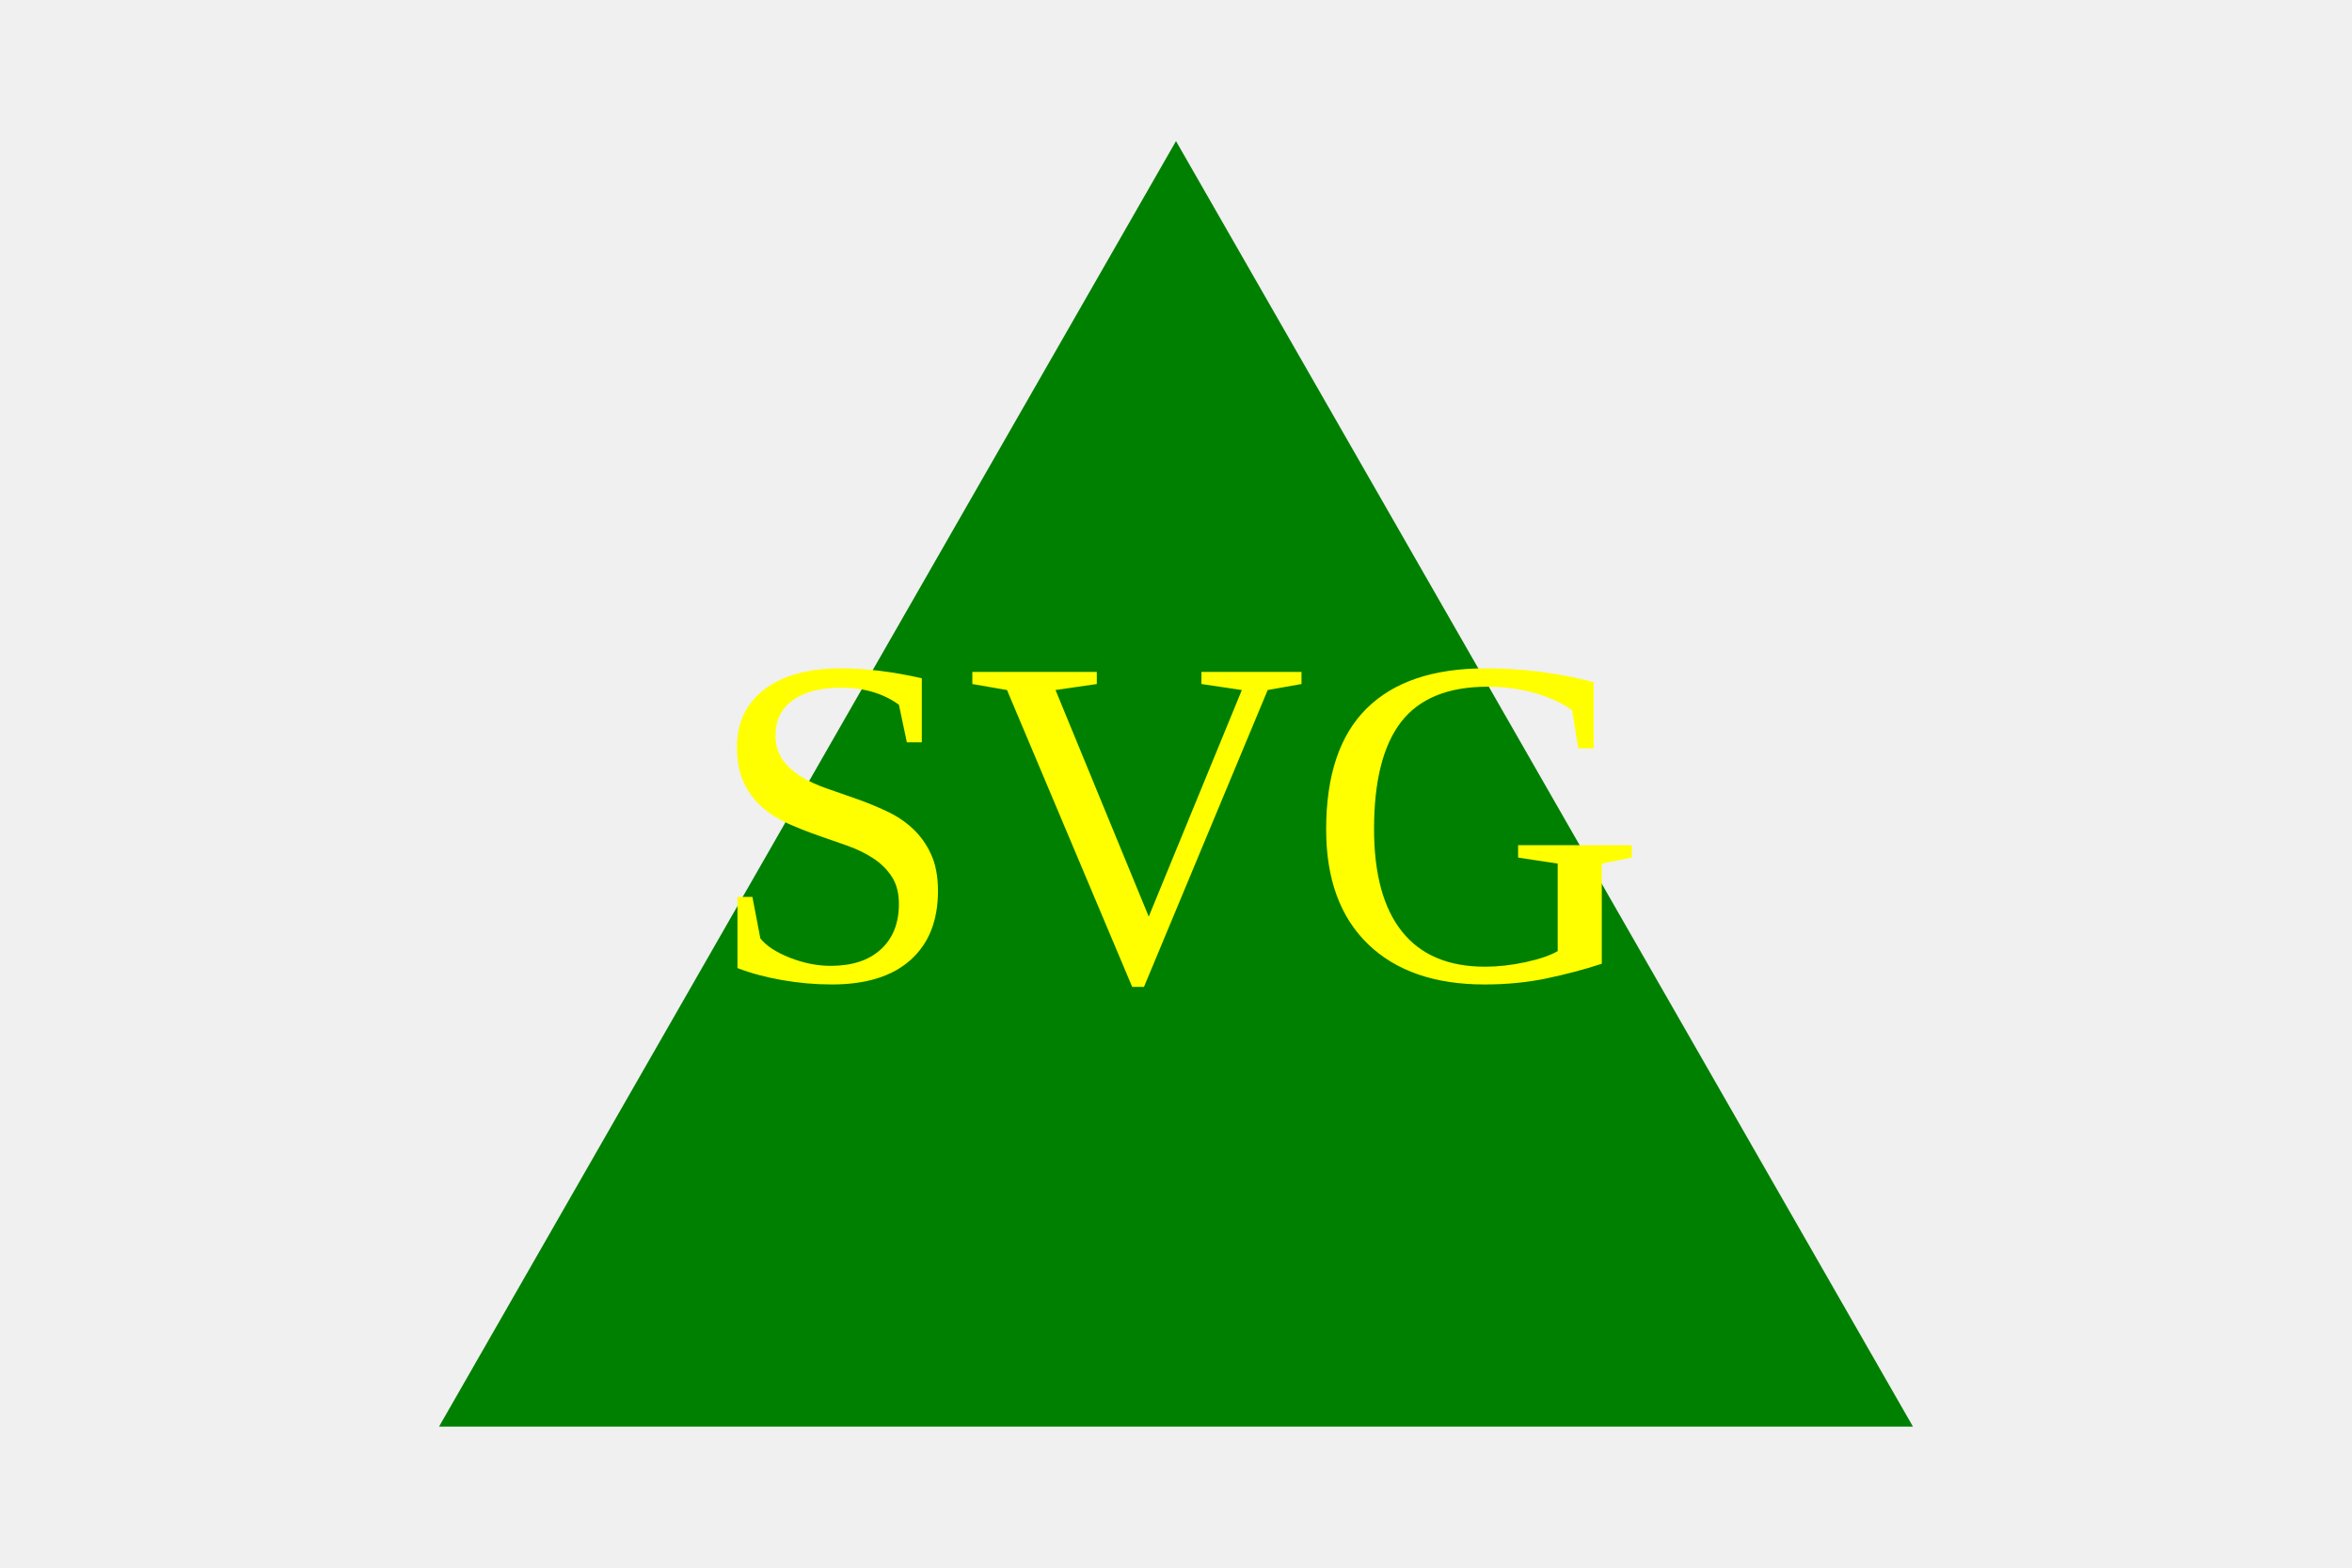
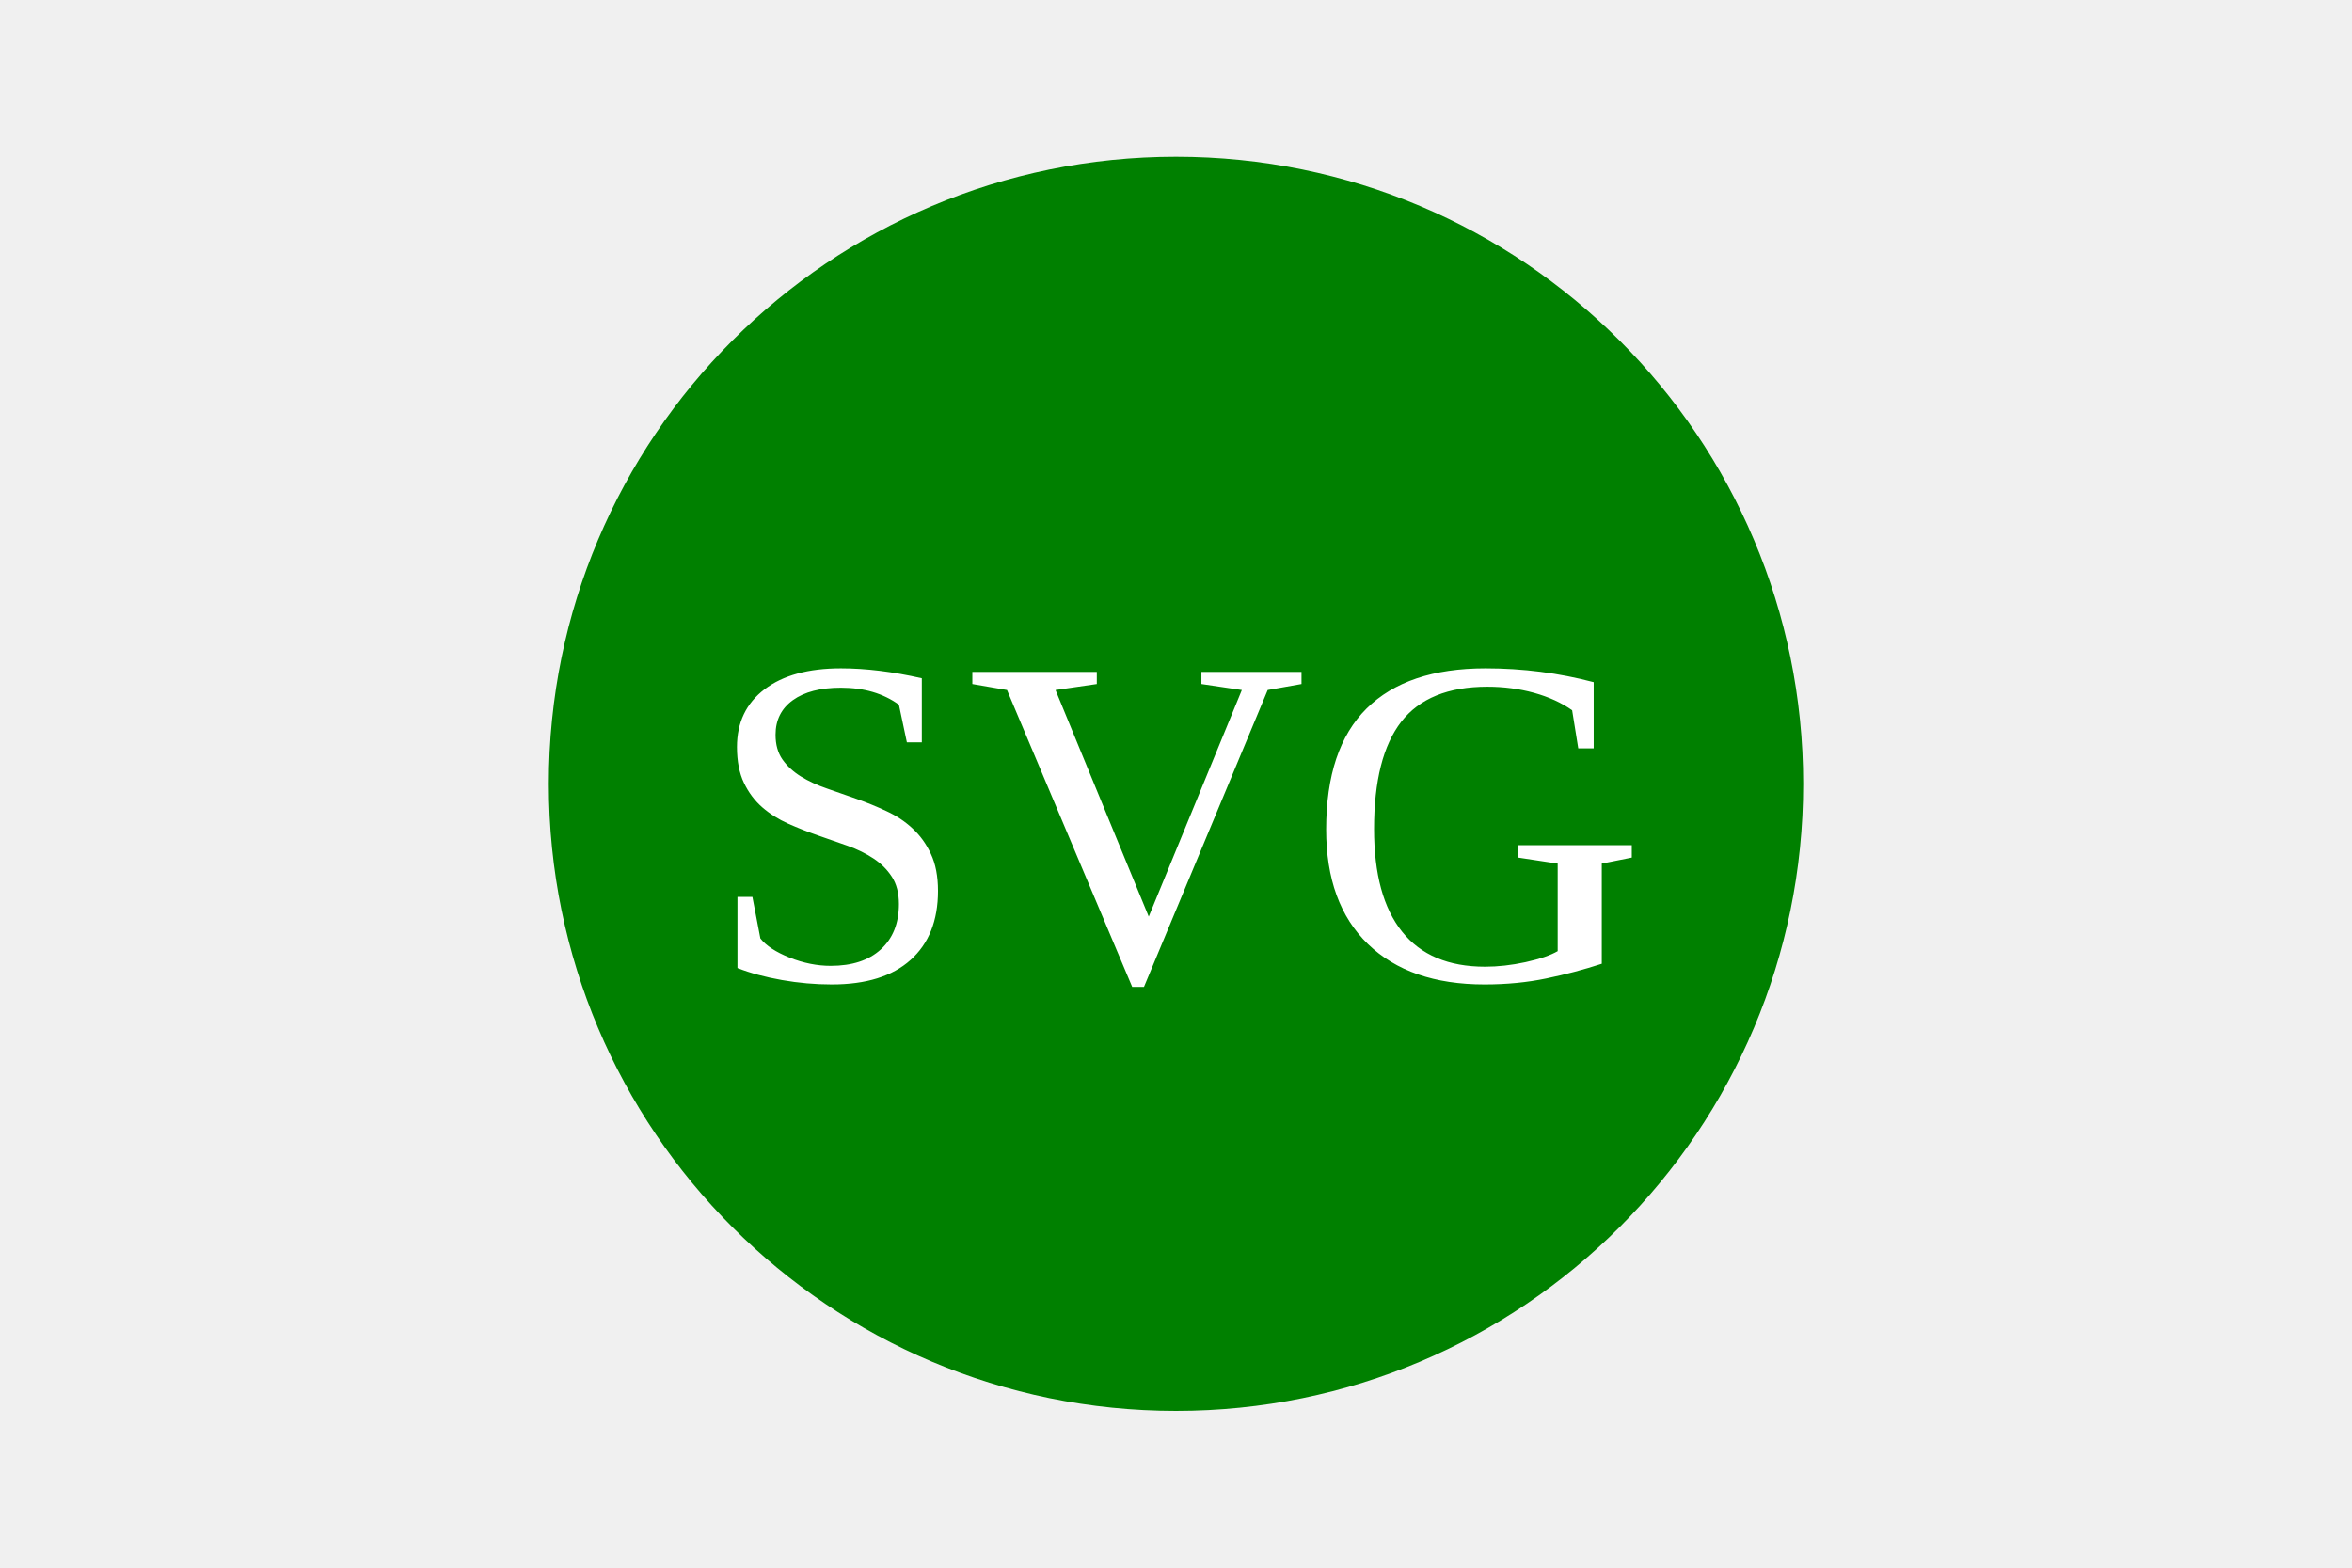
<svg xmlns="http://www.w3.org/2000/svg" version="1.1" width="300" height="200">
-   <polygon points="150, 18 244, 182 56, 182" fill="Green" />
-   <text x="150" y="125" text-anchor="middle" font-size="60px" fill="yellow">SVG</text>
+   <circle cx="150" cy="100" r="80" fill="Green" />
+   <text x="150" y="125" text-anchor="middle" font-size="60px" fill="white">SVG</text>
</svg>
